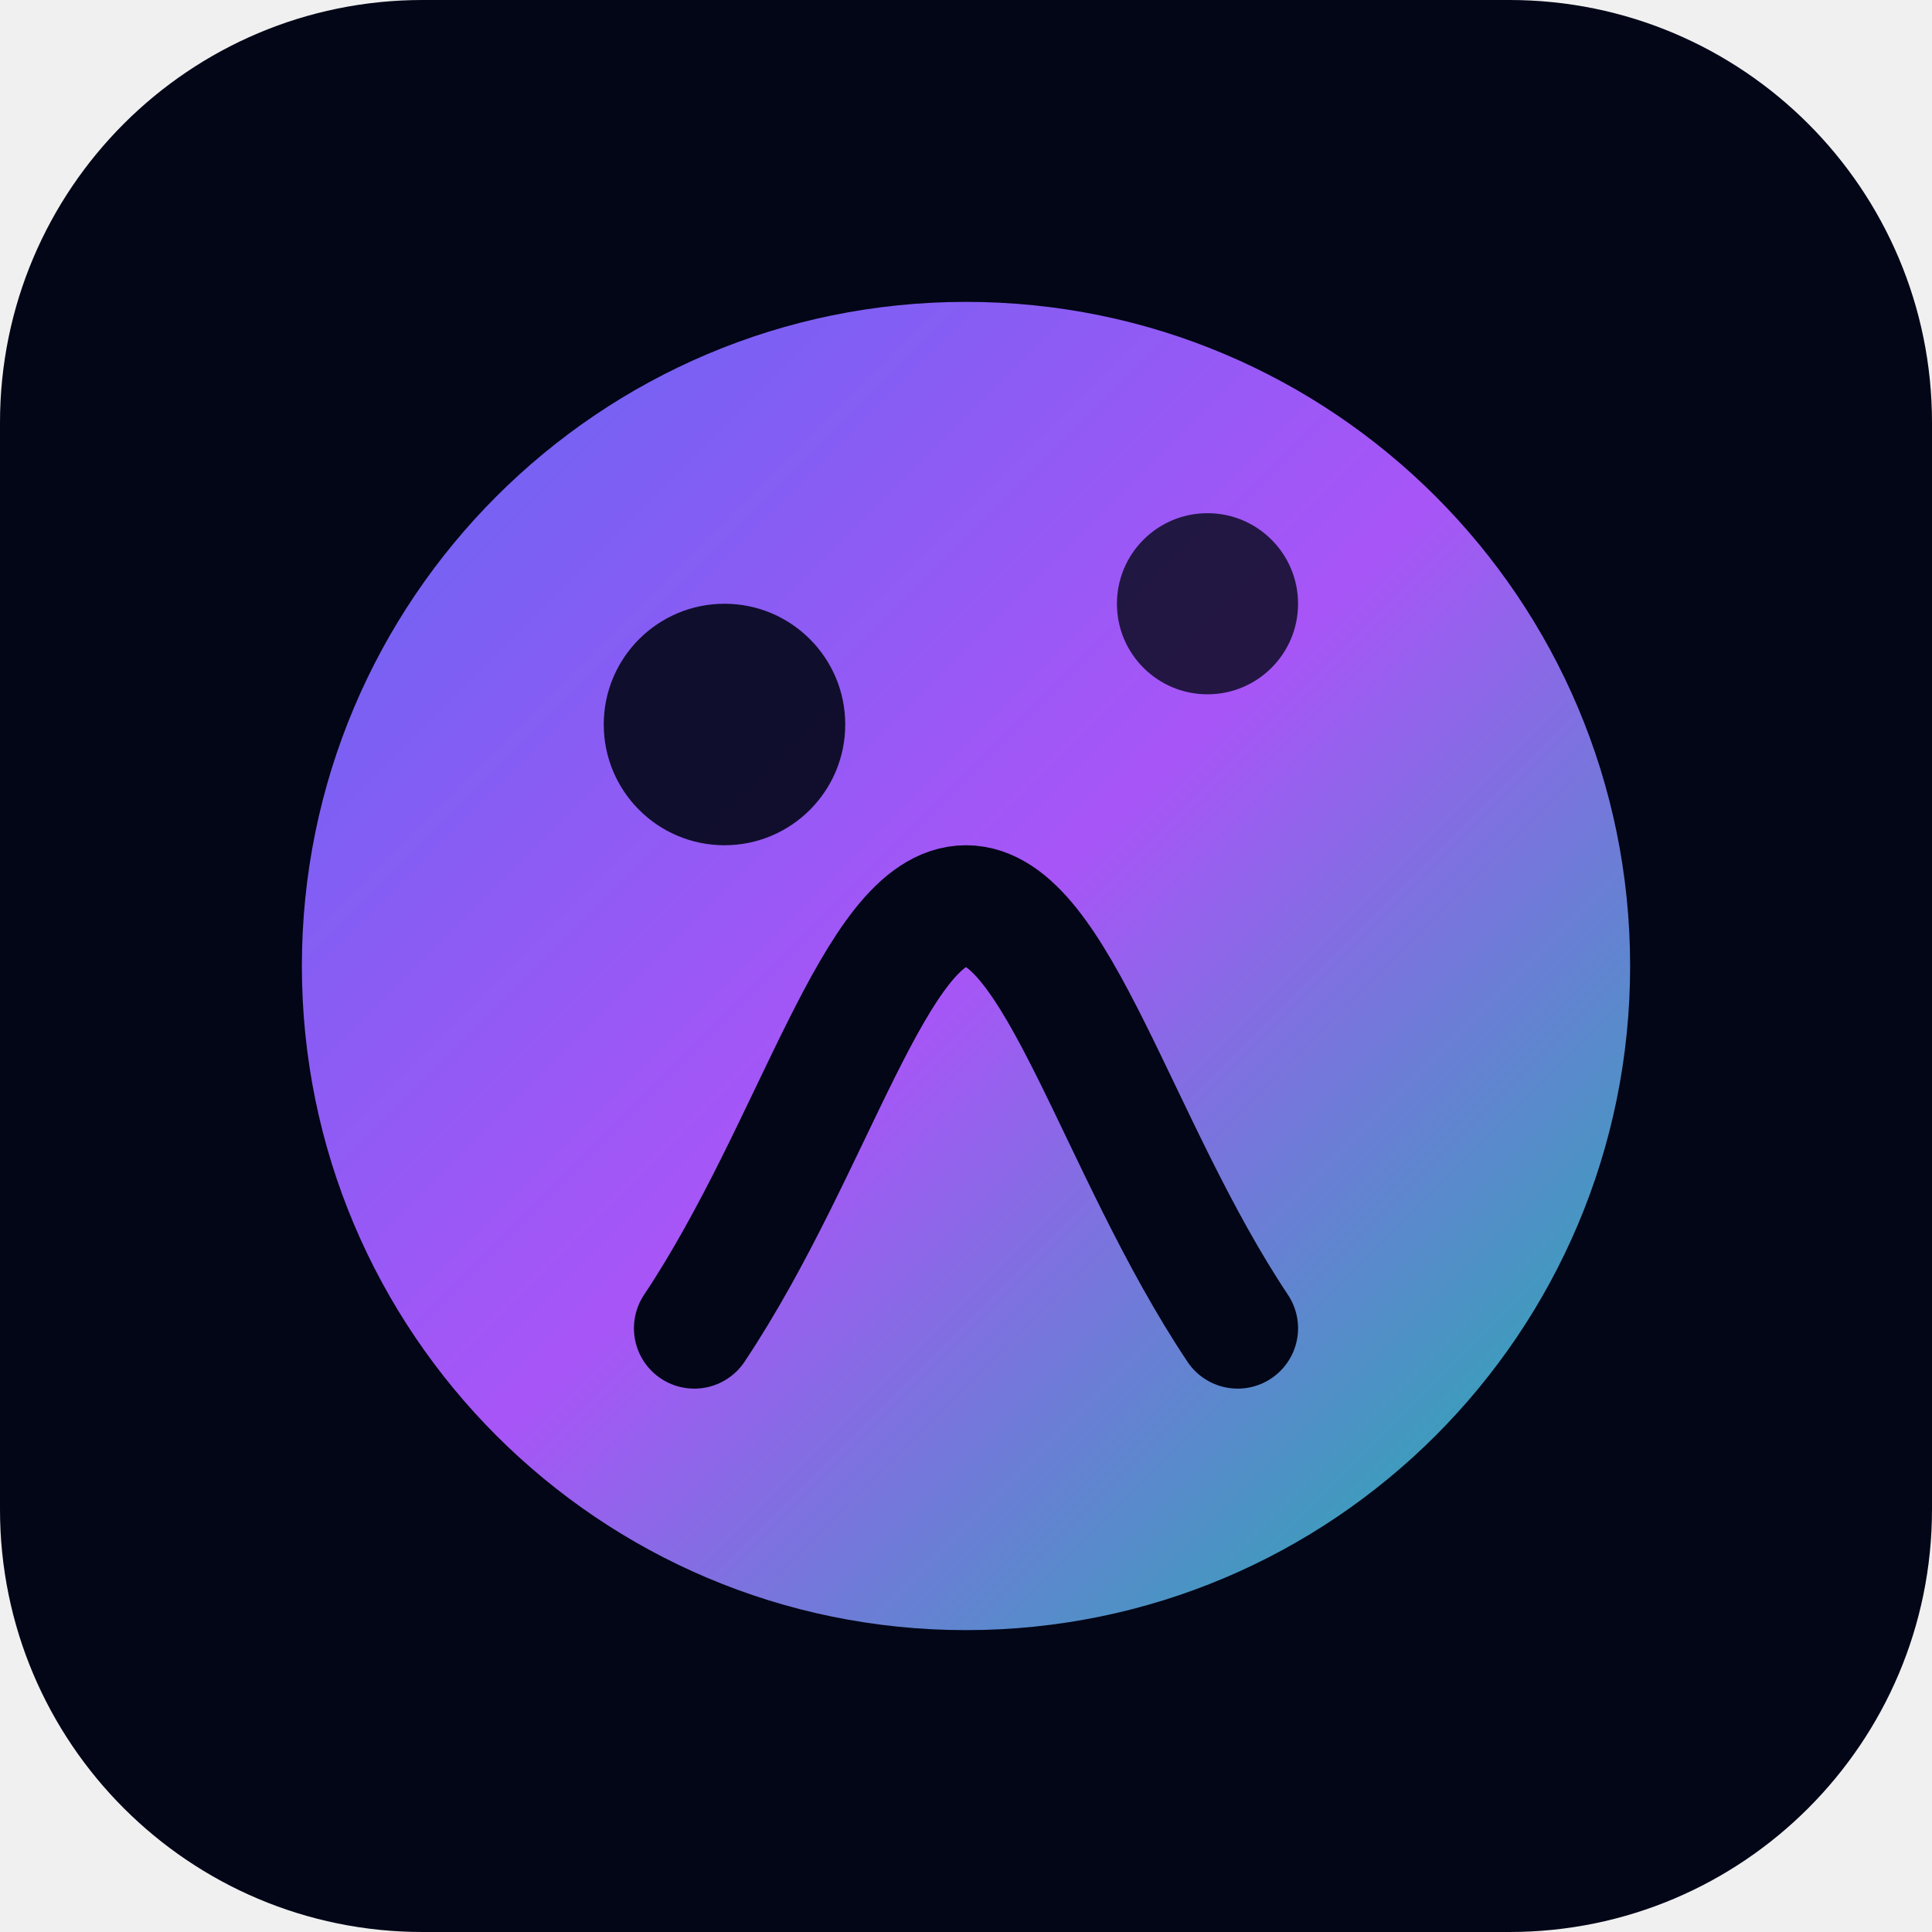
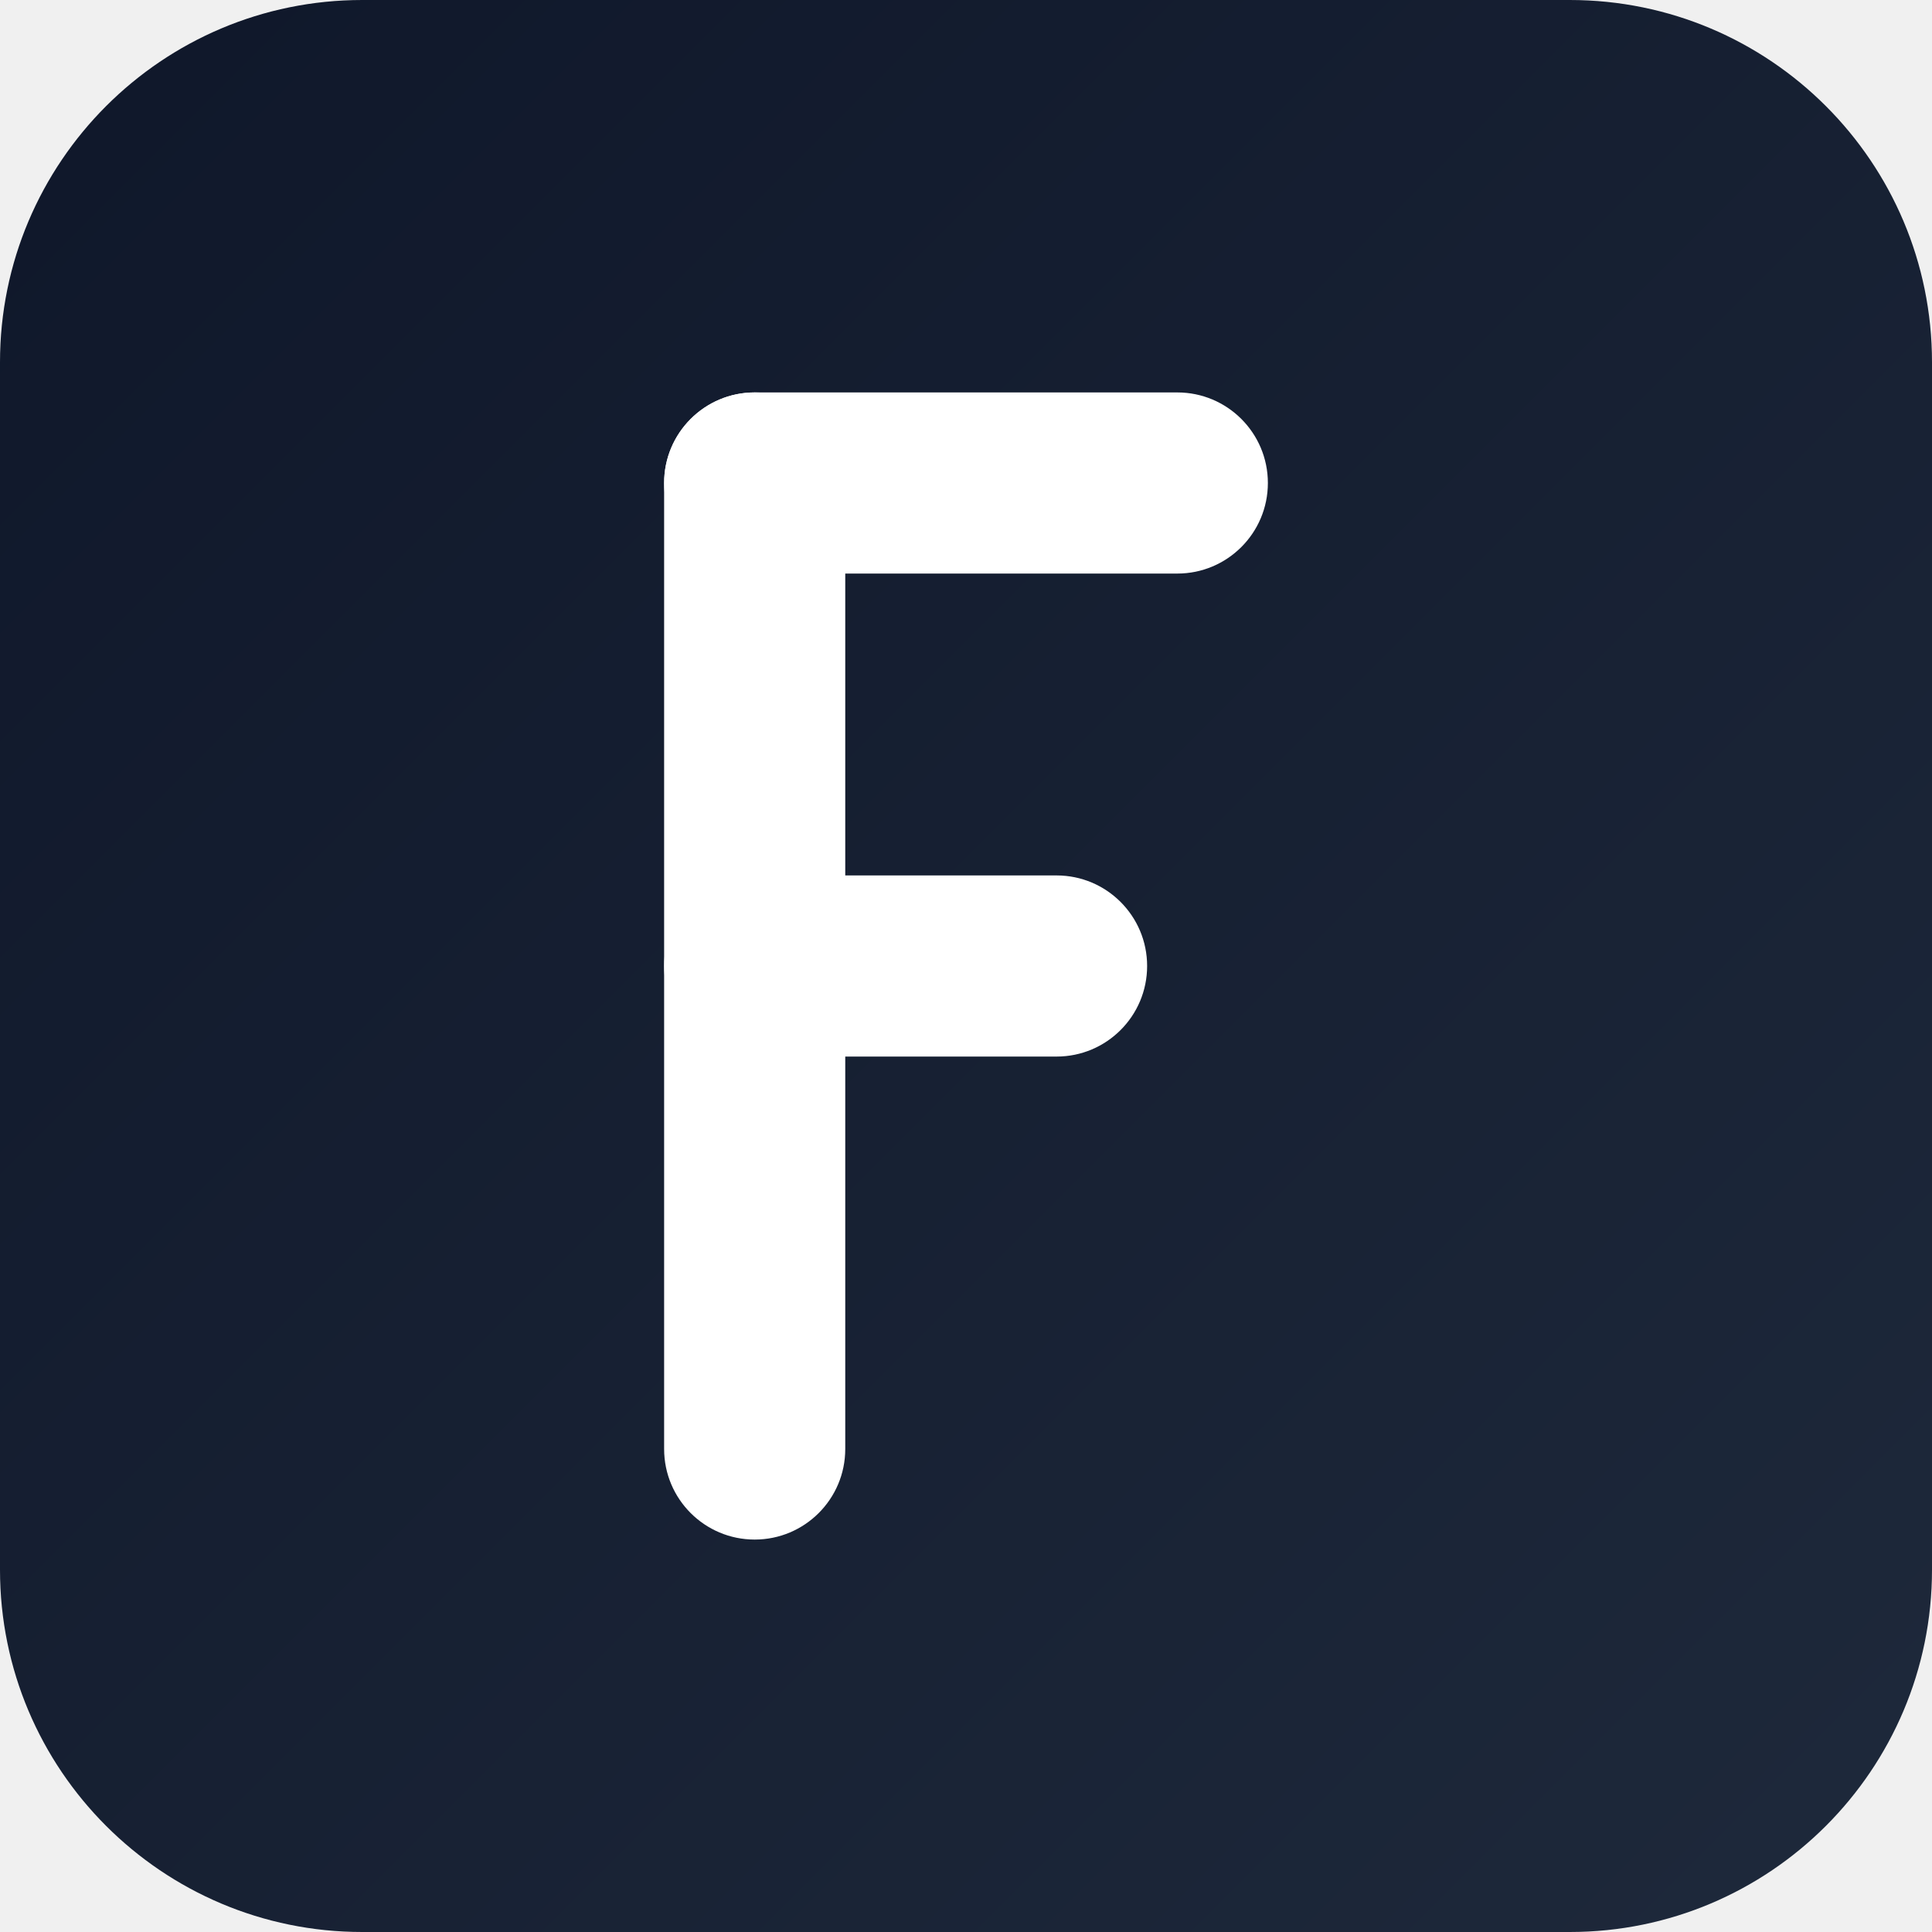
<svg xmlns="http://www.w3.org/2000/svg" viewBox="0 0 128 128">
  <defs>
-     <linearGradient id="gradient" x1="0%" y1="0%" x2="100%" y2="100%">
-       <stop offset="0%" stop-color="#6366f1" />
-       <stop offset="50%" stop-color="#a855f7" />
-       <stop offset="100%" stop-color="#14b8a6" />
+     <linearGradient id="farcasterGradient" x1="0%" y1="0%" x2="100%" y2="100%">
+       <stop offset="0%" stop-color="#0f172a" />
+       <stop offset="100%" stop-color="#1e293b" />
    </linearGradient>
  </defs>
-   <rect width="128" height="128" rx="28" fill="#020617" />
-   <circle cx="64" cy="64" r="44" fill="url(#gradient)" />
-   <path d="M46 88c8-12 12-28 18-28s10 16 18 28" fill="none" stroke="#020617" stroke-width="8" stroke-linecap="round" stroke-linejoin="round" />
-   <circle cx="48" cy="48" r="8" fill="#020617" opacity="0.9" />
-   <circle cx="80" cy="40" r="6" fill="#020617" opacity="0.8" />
+   <rect width="128" height="128" rx="24" fill="url(#farcasterGradient)" />
+   <g transform="translate(32, 26)">
+     <rect x="12" y="0" width="12" height="76" rx="6" fill="white" />
+     <rect x="12" y="0" width="40" height="12" rx="6" fill="white" />
+     <rect x="12" y="32" width="32" height="12" rx="6" fill="white" />
+   </g>
</svg>
